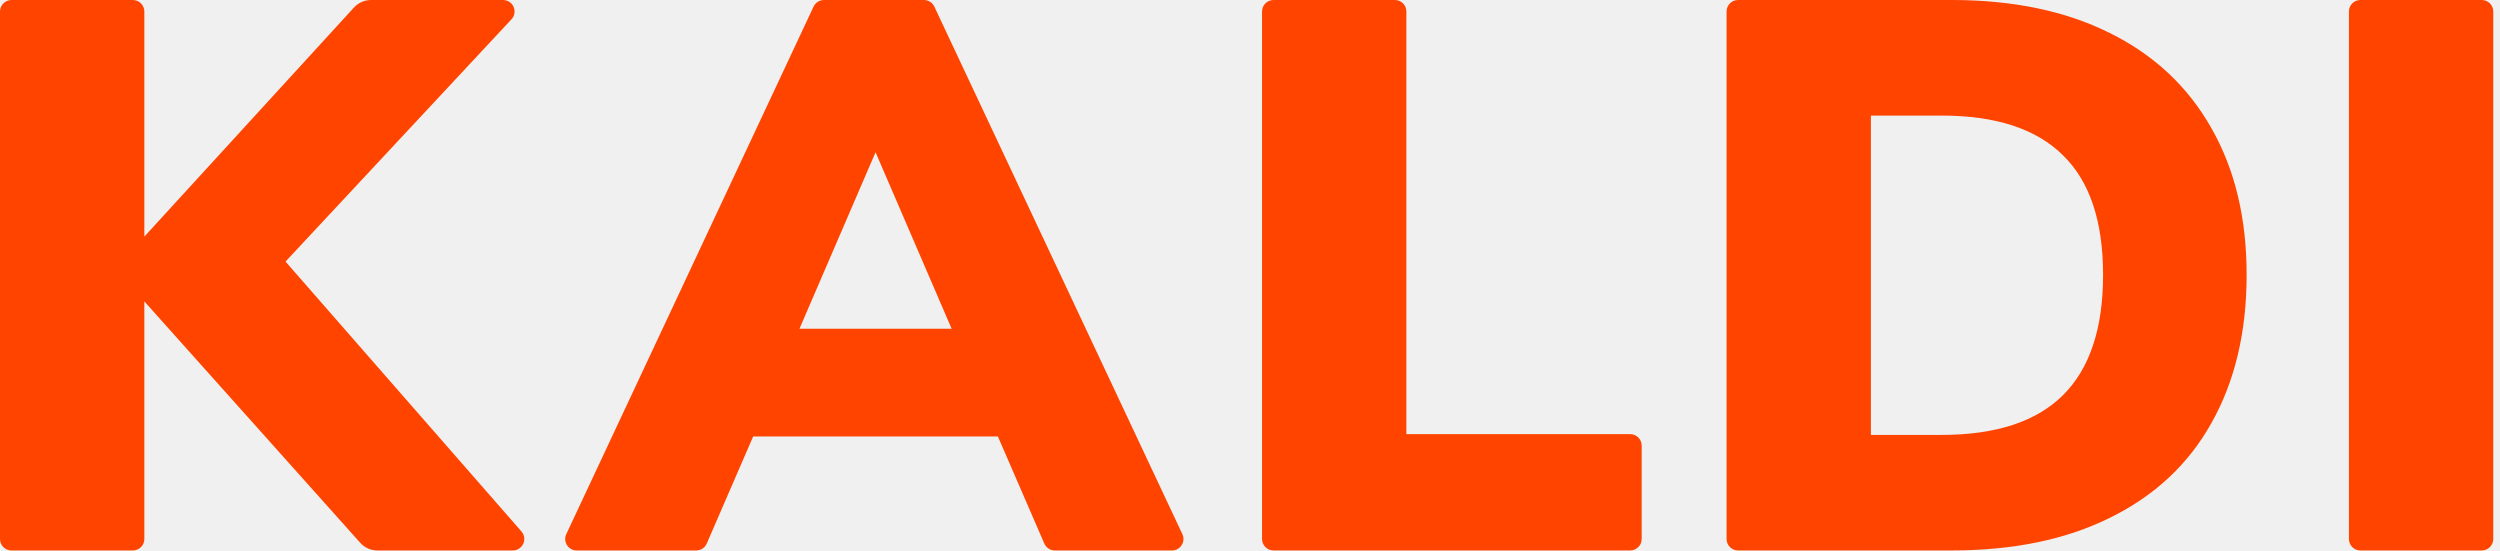
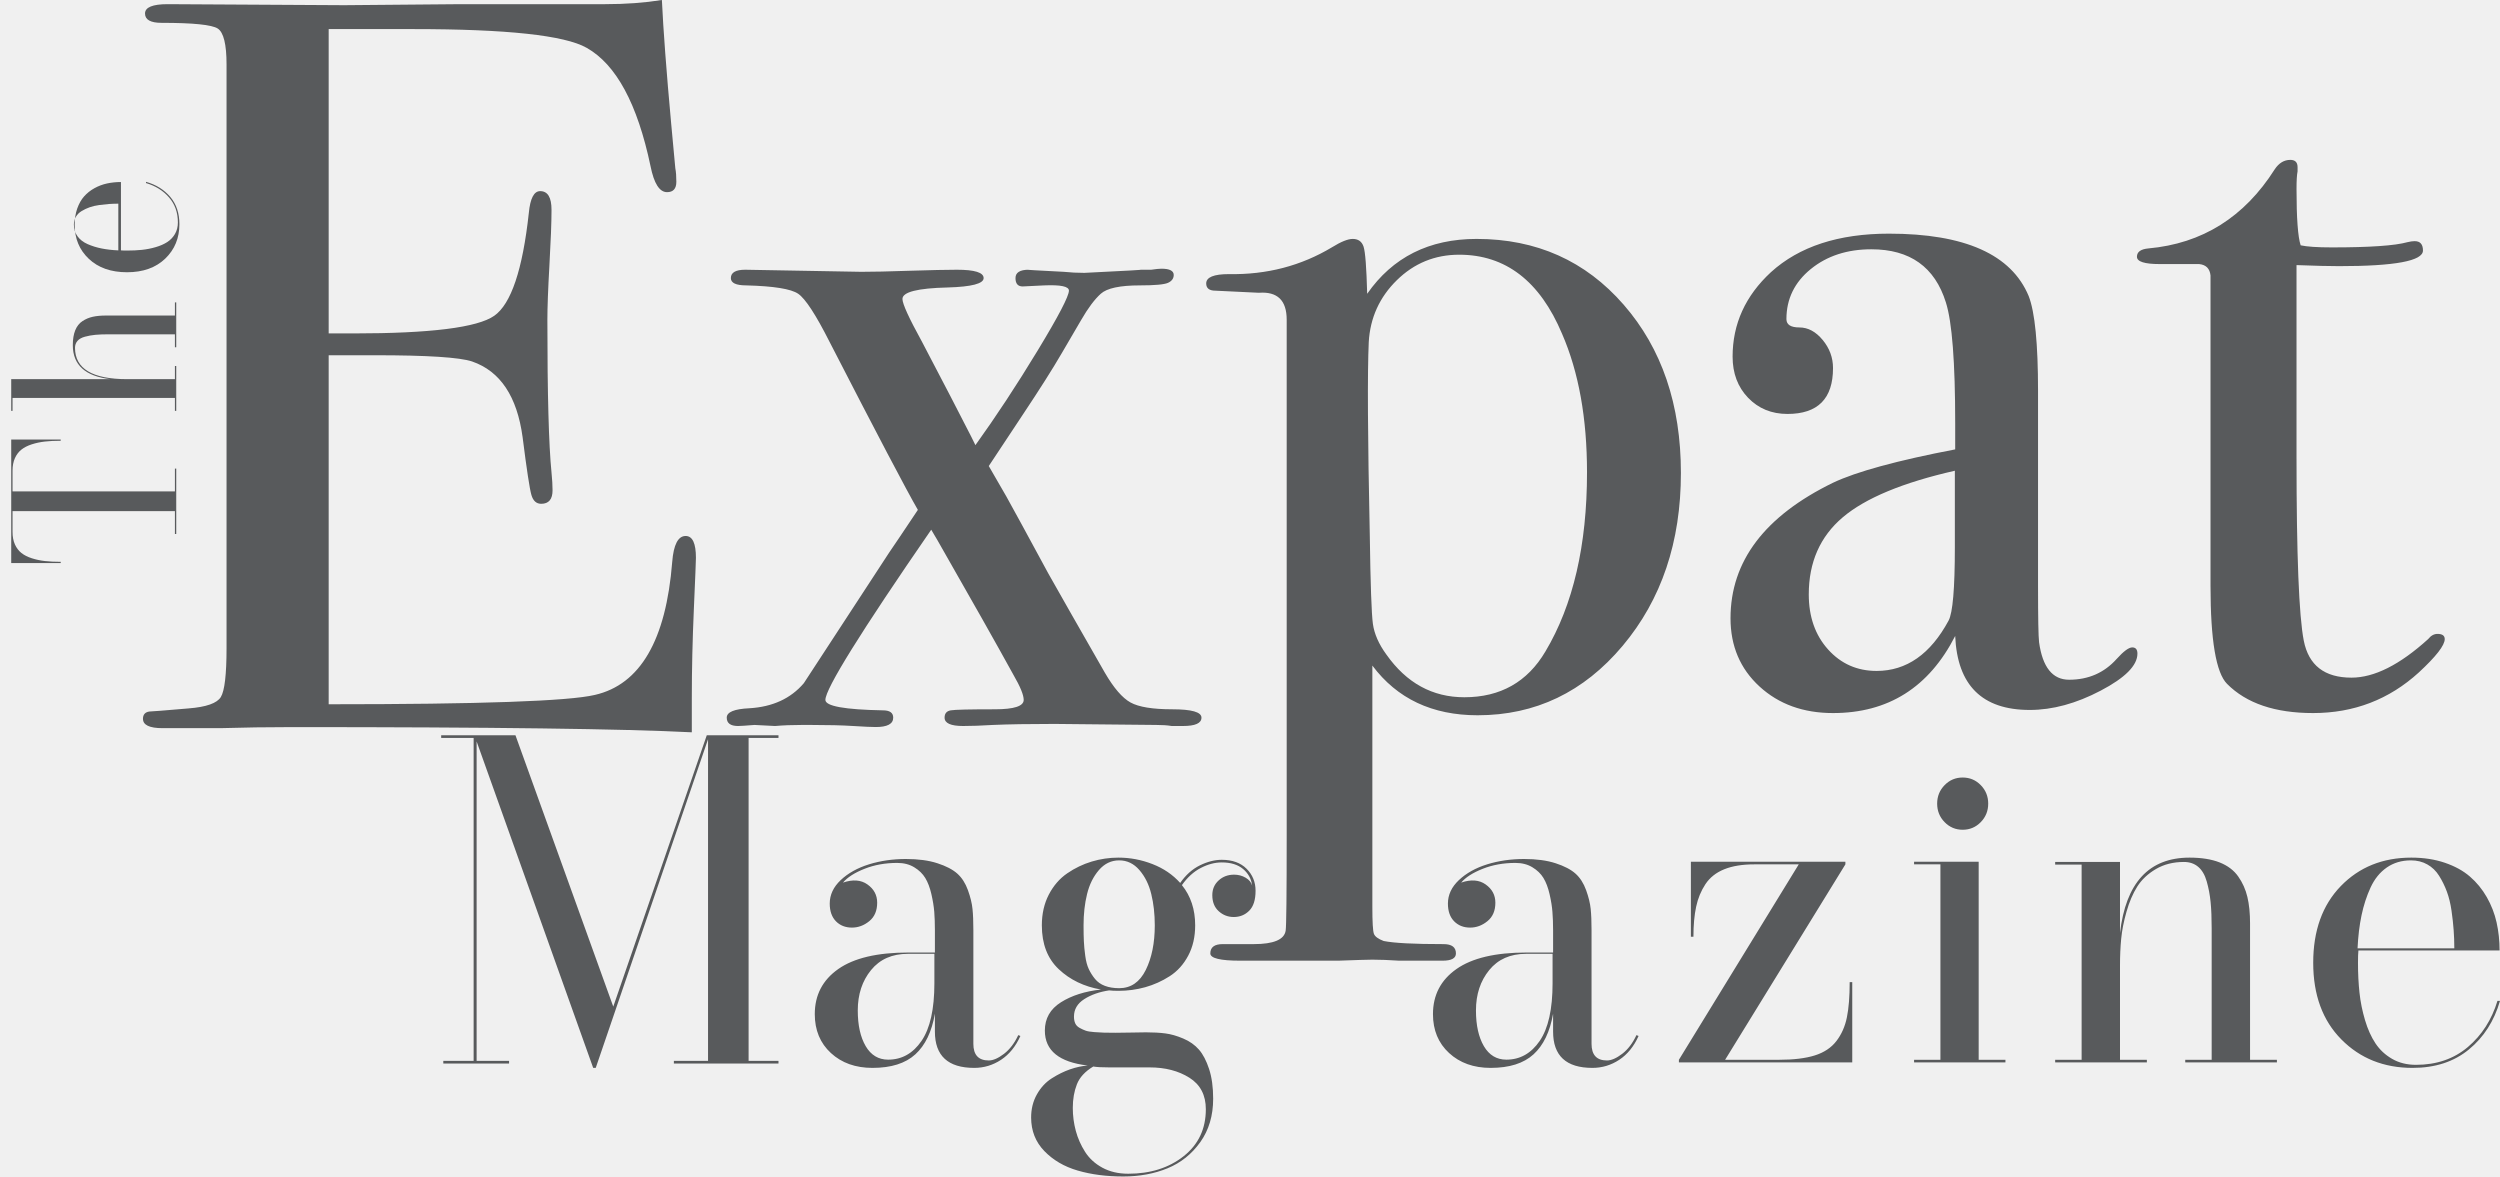
- <svg xmlns="http://www.w3.org/2000/svg" xmlns:xlink="http://www.w3.org/1999/xlink" viewBox="0 0 109 24">
-   <g transform="translate(-1470)">
-     <g style="mix-blend-mode:normal" transform="translate(1470)" fill="#f40">
-       <use xlink:href="#b" style="mix-blend-mode:normal" />
-       <use xlink:href="#c" style="mix-blend-mode:normal" />
-       <use xlink:href="#d" style="mix-blend-mode:normal" />
-       <use xlink:href="#e" style="mix-blend-mode:normal" />
-       <use xlink:href="#f" style="mix-blend-mode:normal" />
+ <svg xmlns="http://www.w3.org/2000/svg" xmlns:xlink="http://www.w3.org/1999/xlink" width="102px" height="48px" viewBox="0 0 102 48" version="1.1">
+   <defs>
+     <rect id="path-1" x="0" y="0" width="115" height="50" />
+   </defs>
+   <g id="Symbols" stroke="none" stroke-width="1" fill="none" fill-rule="evenodd">
+     <g id="Mobile-Header" transform="translate(0, -15)">
+       <g id="HEADER">
+         <g id="Logo" transform="translate(0, 15)">
+           <mask id="mask-2" fill="white">
+             <use xlink:href="#path-1" />
+           </mask>
+           <g id="Background" />
+           <g stroke-width="1" fill-rule="evenodd" mask="url(#mask-2)" fill="#585A5C">
+             <g transform="translate(0, 0)">
+               <path d="M28.394,22.758 C28.394,22.871 28.366,23.564 28.31,24.835 C28.254,26.106 28.226,27.321 28.226,28.48 L28.226,29.878 C25.476,29.737 20.032,29.666 11.894,29.666 C10.912,29.666 9.944,29.681 8.99,29.709 L6.633,29.709 C6.1,29.709 5.833,29.582 5.833,29.327 C5.833,29.158 5.917,29.059 6.086,29.031 C6.17,29.031 6.703,28.988 7.685,28.904 C8.415,28.847 8.857,28.692 9.011,28.437 C9.165,28.183 9.243,27.519 9.243,26.446 L9.243,2.628 C9.243,1.808 9.123,1.321 8.885,1.165 C8.646,1.01 7.882,0.932 6.591,0.932 C6.142,0.932 5.917,0.805 5.917,0.551 C5.917,0.297 6.226,0.17 6.843,0.17 L14.041,0.212 C14.294,0.212 15.879,0.198 18.797,0.17 L24.69,0.17 C25.532,0.17 26.304,0.113 27.005,0 C27.062,1.215 27.188,2.896 27.384,5.043 L27.553,6.866 C27.581,7.007 27.595,7.191 27.595,7.417 C27.595,7.699 27.468,7.84 27.216,7.84 C26.907,7.84 26.683,7.487 26.542,6.781 C26.009,4.238 25.139,2.628 23.933,1.95 C23.035,1.441 20.678,1.187 16.861,1.187 L13.41,1.187 L13.41,13.604 L14.42,13.604 C17.563,13.604 19.478,13.364 20.165,12.884 C20.853,12.403 21.323,11.005 21.576,8.688 C21.632,8.095 21.786,7.798 22.039,7.798 C22.347,7.798 22.502,8.052 22.502,8.561 C22.502,9.069 22.473,9.818 22.417,10.807 C22.361,11.796 22.333,12.545 22.333,13.053 C22.333,16.076 22.389,18.153 22.502,19.283 C22.53,19.566 22.544,19.806 22.544,20.004 C22.544,20.371 22.389,20.555 22.081,20.555 C21.884,20.555 21.751,20.435 21.681,20.194 C21.611,19.954 21.491,19.17 21.323,17.842 C21.098,16.175 20.411,15.144 19.26,14.748 C18.755,14.579 17.436,14.494 15.304,14.494 L13.41,14.494 L13.41,28.734 C19.583,28.734 23.203,28.607 24.269,28.353 C26.121,27.929 27.174,26.121 27.426,22.928 C27.482,22.222 27.665,21.868 27.974,21.868 C28.254,21.868 28.394,22.165 28.394,22.758 Z M41.973,11.005 C41.816,11.006 42.293,11.034 43.402,11.09 C43.682,11.119 43.961,11.133 44.241,11.133 C45.974,11.048 46.728,11.005 46.505,11.005 L46.966,11.005 C47.161,10.977 47.301,10.963 47.385,10.963 C47.72,10.963 47.888,11.048 47.888,11.218 C47.888,11.36 47.811,11.467 47.658,11.538 C47.504,11.609 47.12,11.644 46.505,11.644 C45.694,11.644 45.163,11.758 44.912,11.985 C44.66,12.212 44.394,12.567 44.115,13.05 L43.318,14.413 C42.955,15.038 42.424,15.876 41.725,16.926 L40.342,19.014 L41.055,20.249 C41.278,20.647 41.851,21.697 42.773,23.401 C43.221,24.197 43.989,25.546 45.079,27.448 C45.443,28.073 45.792,28.478 46.127,28.662 C46.463,28.847 47.029,28.939 47.825,28.939 C48.622,28.939 49.02,29.053 49.02,29.28 C49.02,29.507 48.769,29.621 48.265,29.621 L47.804,29.621 C47.637,29.592 47.427,29.578 47.175,29.578 L43.025,29.536 C41.991,29.536 41.152,29.55 40.51,29.578 C40.034,29.607 39.629,29.621 39.294,29.621 C38.791,29.621 38.539,29.507 38.539,29.28 C38.539,29.11 38.623,29.01 38.791,28.982 C38.958,28.953 39.559,28.939 40.593,28.939 C41.376,28.939 41.767,28.811 41.767,28.556 C41.767,28.357 41.628,28.016 41.348,27.533 C40.677,26.312 39.643,24.481 38.246,22.038 L37.994,21.612 C35.115,25.787 33.676,28.101 33.676,28.556 C33.676,28.811 34.459,28.953 36.024,28.982 C36.303,28.982 36.443,29.081 36.443,29.28 C36.443,29.536 36.205,29.663 35.73,29.663 C35.563,29.663 35.255,29.649 34.808,29.621 C34.361,29.592 33.788,29.578 33.089,29.578 L32.712,29.578 C32.32,29.578 31.957,29.592 31.622,29.621 L30.783,29.578 C30.42,29.607 30.196,29.621 30.112,29.621 C29.805,29.621 29.651,29.507 29.651,29.28 C29.651,29.053 29.959,28.925 30.574,28.897 C31.524,28.84 32.265,28.499 32.796,27.874 L36.275,22.549 C36.471,22.265 36.862,21.683 37.449,20.803 C36.974,19.979 35.772,17.693 33.844,13.944 C33.285,12.837 32.858,12.184 32.565,11.985 C32.272,11.786 31.566,11.673 30.448,11.644 C30.029,11.644 29.819,11.545 29.819,11.346 C29.819,11.119 30.015,11.005 30.406,11.005 L35.143,11.09 C35.618,11.09 36.261,11.076 37.072,11.048 C37.994,11.019 38.651,11.005 39.042,11.005 C39.769,11.005 40.132,11.119 40.132,11.346 C40.132,11.573 39.643,11.701 38.665,11.729 C37.435,11.758 36.82,11.914 36.82,12.198 C36.82,12.397 37.086,12.979 37.617,13.944 C38.511,15.648 39.182,16.941 39.629,17.821 L39.797,18.162 C40.635,16.997 41.481,15.712 42.333,14.307 C43.186,12.901 43.612,12.084 43.612,11.857 C43.612,11.687 43.277,11.616 42.606,11.644 L41.725,11.687 C41.53,11.687 41.432,11.573 41.432,11.346 C41.432,11.119 41.612,11.006 41.973,11.005 L41.973,11.005 Z M68.581,19.296 C68.581,22.113 67.788,24.465 66.202,26.352 C64.616,28.239 62.645,29.183 60.287,29.183 C58.434,29.183 57.002,28.507 55.992,27.155 L55.992,36.999 C55.992,37.619 56.013,37.985 56.055,38.098 C56.097,38.21 56.23,38.309 56.455,38.393 C56.876,38.478 57.69,38.52 58.897,38.52 C59.234,38.52 59.402,38.647 59.402,38.9 C59.402,39.097 59.22,39.196 58.855,39.196 L57.087,39.196 C56.665,39.168 56.301,39.154 55.992,39.154 C55.823,39.154 55.36,39.168 54.602,39.196 L50.602,39.196 C49.788,39.196 49.381,39.097 49.381,38.9 C49.381,38.647 49.55,38.52 49.886,38.52 L51.15,38.52 C51.964,38.52 52.399,38.337 52.455,37.971 C52.483,37.802 52.497,36.506 52.497,34.084 L52.497,13.043 C52.497,12.254 52.118,11.888 51.36,11.945 C50.237,11.888 49.648,11.86 49.592,11.86 C49.339,11.86 49.213,11.762 49.213,11.564 C49.213,11.311 49.522,11.184 50.139,11.184 C51.683,11.212 53.086,10.846 54.35,10.086 C54.715,9.86 54.995,9.748 55.192,9.748 C55.416,9.748 55.564,9.853 55.634,10.064 C55.704,10.276 55.753,10.917 55.781,11.987 C56.82,10.494 58.308,9.748 60.244,9.748 C62.687,9.748 64.687,10.642 66.245,12.431 C67.803,14.219 68.581,16.508 68.581,19.296 Z M64.75,19.272 C64.75,17.063 64.411,15.179 63.733,13.621 C62.828,11.469 61.428,10.392 59.534,10.392 C58.545,10.392 57.697,10.739 56.99,11.433 C56.283,12.127 55.901,12.97 55.845,13.961 C55.788,15.207 55.802,17.827 55.887,21.821 C55.915,23.832 55.958,25.043 56.014,25.453 C56.071,25.864 56.255,26.282 56.566,26.707 C57.386,27.868 58.446,28.448 59.746,28.448 C61.216,28.448 62.319,27.825 63.054,26.579 C64.185,24.681 64.75,22.246 64.75,19.272 Z M87.207,26.669 C87.207,27.151 86.707,27.655 85.707,28.179 C84.708,28.704 83.743,28.966 82.814,28.966 C80.871,28.966 79.857,27.959 79.772,25.947 C78.702,28.044 77.04,29.093 74.787,29.093 C73.576,29.093 72.577,28.732 71.788,28.009 C71,27.286 70.605,26.358 70.605,25.224 C70.605,22.899 71.999,21.056 74.787,19.696 C75.745,19.242 77.407,18.789 79.772,18.335 L79.772,17.272 C79.772,14.777 79.645,13.133 79.392,12.339 C78.941,10.893 77.928,10.171 76.35,10.171 C75.365,10.171 74.541,10.44 73.879,10.978 C73.217,11.517 72.886,12.197 72.886,13.02 C72.886,13.246 73.062,13.36 73.415,13.36 C73.767,13.36 74.083,13.53 74.365,13.87 C74.647,14.21 74.787,14.593 74.787,15.018 C74.787,16.266 74.168,16.889 72.929,16.889 C72.281,16.889 71.746,16.669 71.323,16.23 C70.901,15.791 70.69,15.231 70.69,14.55 C70.69,13.218 71.211,12.07 72.253,11.106 C73.407,10.057 75.013,9.533 77.069,9.533 C80.166,9.533 82.067,10.383 82.772,12.084 C83.025,12.736 83.152,14.026 83.152,15.954 L83.152,23.905 C83.152,25.21 83.166,25.975 83.194,26.202 C83.335,27.222 83.743,27.733 84.419,27.733 C85.208,27.733 85.855,27.449 86.362,26.882 C86.644,26.57 86.855,26.414 86.996,26.414 C87.137,26.414 87.207,26.499 87.207,26.669 Z M79.758,22.327 L79.758,19.206 C77.629,19.69 76.104,20.325 75.181,21.109 C74.259,21.893 73.798,22.94 73.798,24.252 C73.798,25.164 74.06,25.913 74.585,26.497 C75.11,27.081 75.77,27.374 76.565,27.374 C77.785,27.374 78.764,26.689 79.502,25.321 C79.672,25.007 79.758,24.01 79.758,22.327 Z M99.745,26.075 C99.745,26.331 99.392,26.784 98.688,27.436 C97.476,28.541 96.038,29.093 94.375,29.093 C92.824,29.093 91.655,28.697 90.865,27.903 C90.414,27.45 90.189,26.118 90.189,23.908 L90.189,11.241 C90.161,10.958 90.006,10.802 89.724,10.774 L88.117,10.774 C87.497,10.774 87.187,10.675 87.187,10.476 C87.187,10.278 87.342,10.165 87.652,10.136 C89.851,9.938 91.57,8.861 92.81,6.906 C92.98,6.651 93.191,6.523 93.445,6.523 C93.642,6.523 93.741,6.623 93.741,6.821 L93.741,6.991 C93.712,7.133 93.698,7.373 93.698,7.713 C93.698,8.904 93.755,9.669 93.867,10.009 C94.121,10.065 94.544,10.094 95.136,10.094 C96.686,10.094 97.715,10.023 98.223,9.881 C98.335,9.853 98.434,9.839 98.518,9.839 C98.744,9.839 98.857,9.966 98.857,10.221 C98.857,10.646 97.715,10.859 95.432,10.859 C95.037,10.859 94.459,10.845 93.698,10.816 L93.698,18.68 C93.698,22.647 93.797,25.133 93.994,26.139 C94.192,27.145 94.84,27.648 95.939,27.648 C96.869,27.648 97.912,27.124 99.068,26.075 C99.181,25.934 99.308,25.863 99.449,25.863 C99.646,25.863 99.745,25.934 99.745,26.075 Z" id="Expat" />
+               <path d="M-2.702,18.444 L-1.77,18.444 L-1.77,11.819 L-2.618,11.819 C-2.813,11.819 -2.982,11.851 -3.126,11.915 C-3.27,11.979 -3.387,12.068 -3.476,12.18 C-3.565,12.292 -3.637,12.434 -3.692,12.604 C-3.747,12.775 -3.785,12.953 -3.806,13.141 C-3.827,13.328 -3.838,13.542 -3.838,13.785 L-3.889,13.785 L-3.889,11.765 L1.153,11.765 L1.153,13.785 L1.102,13.785 C1.102,13.542 1.091,13.328 1.07,13.141 C1.049,12.953 1.011,12.775 0.956,12.604 C0.901,12.434 0.829,12.292 0.74,12.18 C0.651,12.068 0.534,11.979 0.39,11.915 C0.246,11.851 0.077,11.819 -0.118,11.819 L-0.965,11.819 L-0.965,18.444 L-0.033,18.444 L-0.033,18.498 L-2.702,18.498 L-2.702,18.444 Z M2.321,18.444 L2.849,18.444 L2.849,11.819 L2.321,11.819 L2.321,11.765 L3.615,11.765 L3.615,15.814 C3.731,14.79 4.194,14.278 5.002,14.278 C5.244,14.278 5.446,14.311 5.609,14.377 C5.772,14.443 5.896,14.54 5.981,14.669 C6.067,14.798 6.126,14.938 6.16,15.091 C6.194,15.244 6.211,15.425 6.211,15.634 L6.211,18.444 L6.748,18.444 L6.748,18.498 L4.917,18.498 L4.917,18.444 L5.445,18.444 L5.445,15.733 C5.445,15.523 5.438,15.345 5.424,15.196 C5.41,15.048 5.384,14.907 5.347,14.772 C5.31,14.638 5.254,14.537 5.177,14.469 C5.1,14.402 5.005,14.368 4.892,14.368 C4.041,14.368 3.615,15.077 3.615,16.496 L3.615,18.444 L4.151,18.444 L4.151,18.498 L2.321,18.498 L2.321,18.444 Z M11.666,17.265 C11.551,17.675 11.346,18.004 11.051,18.254 C10.757,18.503 10.386,18.627 9.94,18.627 C9.372,18.627 8.904,18.435 8.533,18.049 C8.163,17.663 7.977,17.144 7.977,16.491 C7.977,15.838 8.159,15.319 8.523,14.933 C8.886,14.547 9.35,14.354 9.914,14.354 C10.159,14.354 10.38,14.389 10.578,14.459 C10.775,14.529 10.94,14.622 11.072,14.739 C11.204,14.857 11.315,14.996 11.405,15.158 C11.495,15.32 11.559,15.491 11.599,15.672 C11.638,15.853 11.658,16.043 11.658,16.242 L8.87,16.242 C8.864,16.295 8.862,16.378 8.862,16.491 C8.862,16.708 8.871,16.91 8.891,17.099 C8.911,17.287 8.947,17.473 9.001,17.657 C9.054,17.841 9.123,17.998 9.207,18.129 C9.291,18.259 9.401,18.365 9.537,18.445 C9.674,18.525 9.83,18.565 10.007,18.565 C10.414,18.565 10.756,18.444 11.032,18.202 C11.309,17.961 11.503,17.648 11.616,17.265 L11.666,17.265 Z M9.919,14.322 C9.738,14.322 9.58,14.371 9.445,14.469 C9.309,14.568 9.203,14.705 9.125,14.882 C9.047,15.059 8.988,15.25 8.947,15.455 C8.906,15.661 8.88,15.887 8.869,16.135 L10.775,16.135 C10.775,16.005 10.77,15.88 10.762,15.759 C10.753,15.638 10.739,15.505 10.72,15.36 C10.7,15.215 10.669,15.084 10.629,14.968 C10.588,14.852 10.537,14.743 10.476,14.642 C10.415,14.54 10.338,14.462 10.243,14.406 C10.149,14.35 10.041,14.322 9.919,14.322 Z" id="The" transform="translate(3.888706, 15.19608) rotate(-90) translate(-3.888706, -15.19608) " />
+               <path d="M18.087,43.284 L19.324,43.284 L19.324,30.107 L18,30.107 L18,30 L21.031,30 L25.021,41.07 L28.836,30 L31.762,30 L31.762,30.107 L30.543,30.107 L30.543,43.284 L31.762,43.284 L31.762,43.392 L27.494,43.392 L27.494,43.284 L28.888,43.284 L28.888,30.161 L24.306,43.57 L24.202,43.57 L19.446,30.25 L19.446,43.284 L20.77,43.284 L20.77,43.392 L18.087,43.392 L18.087,43.284 Z M37.062,38.863 L38.144,38.863 L38.144,37.953 C38.144,37.674 38.135,37.424 38.118,37.204 C38.1,36.984 38.061,36.742 38,36.478 C37.939,36.213 37.856,35.995 37.751,35.822 C37.647,35.65 37.497,35.504 37.302,35.386 C37.107,35.267 36.876,35.207 36.609,35.207 C36.121,35.207 35.674,35.287 35.27,35.448 C34.866,35.608 34.574,35.796 34.394,36.01 C34.795,35.873 35.128,35.898 35.392,36.085 C35.657,36.273 35.789,36.521 35.789,36.83 C35.789,37.157 35.682,37.408 35.467,37.583 C35.251,37.759 35.016,37.846 34.76,37.846 C34.493,37.846 34.275,37.76 34.106,37.588 C33.938,37.415 33.853,37.175 33.853,36.866 C33.853,36.509 34.003,36.189 34.302,35.907 C34.602,35.625 34.985,35.411 35.453,35.265 C35.921,35.12 36.423,35.047 36.958,35.047 C37.464,35.047 37.894,35.105 38.248,35.221 C38.603,35.336 38.873,35.478 39.059,35.644 C39.245,35.811 39.389,36.035 39.491,36.317 C39.593,36.6 39.655,36.855 39.678,37.084 C39.702,37.313 39.713,37.603 39.713,37.953 L39.713,42.589 C39.713,43.041 39.923,43.267 40.341,43.267 C40.521,43.267 40.729,43.176 40.965,42.995 C41.2,42.814 41.393,42.56 41.545,42.233 L41.632,42.268 C41.44,42.696 41.177,43.02 40.843,43.24 C40.508,43.46 40.144,43.57 39.748,43.57 C38.679,43.57 38.144,43.077 38.144,42.09 L38.144,41.359 C38.016,42.096 37.75,42.649 37.346,43.017 C36.942,43.386 36.359,43.57 35.597,43.57 C34.906,43.57 34.34,43.368 33.901,42.964 C33.462,42.56 33.243,42.031 33.243,41.377 C33.243,40.598 33.563,39.985 34.202,39.536 C34.842,39.087 35.795,38.863 37.062,38.863 Z M36.237,43.234 C36.796,43.234 37.25,42.978 37.599,42.468 C37.948,41.957 38.123,41.173 38.123,40.116 L38.123,38.916 L37.04,38.916 C36.4,38.916 35.899,39.137 35.539,39.579 C35.178,40.021 34.997,40.57 34.997,41.227 C34.997,41.83 35.105,42.315 35.32,42.683 C35.536,43.05 35.841,43.234 36.237,43.234 Z M42.63,42.048 C42.63,41.555 42.848,41.17 43.285,40.894 C43.722,40.618 44.266,40.444 44.919,40.373 C44.232,40.254 43.658,39.978 43.198,39.544 C42.737,39.11 42.507,38.513 42.507,37.753 C42.507,37.284 42.602,36.866 42.791,36.501 C42.981,36.136 43.231,35.846 43.543,35.632 C43.854,35.418 44.188,35.258 44.543,35.151 C44.898,35.044 45.263,34.991 45.635,34.991 C46.107,34.991 46.569,35.078 47.02,35.254 C47.472,35.429 47.849,35.686 48.152,36.024 C48.379,35.698 48.647,35.458 48.955,35.307 C49.264,35.155 49.561,35.08 49.847,35.08 C50.278,35.08 50.616,35.202 50.86,35.445 C51.105,35.689 51.227,35.989 51.227,36.345 C51.227,36.713 51.141,36.984 50.969,37.156 C50.798,37.328 50.586,37.414 50.336,37.414 C50.103,37.414 49.899,37.336 49.724,37.178 C49.55,37.021 49.462,36.802 49.462,36.523 C49.462,36.28 49.548,36.079 49.72,35.922 C49.892,35.764 50.103,35.686 50.353,35.686 C50.522,35.686 50.678,35.727 50.821,35.81 C50.964,35.894 51.052,36.001 51.087,36.131 C51.052,35.858 50.929,35.632 50.716,35.454 C50.503,35.276 50.214,35.187 49.847,35.187 C49.567,35.187 49.282,35.262 48.99,35.414 C48.699,35.565 48.443,35.799 48.222,36.113 C48.583,36.559 48.763,37.105 48.763,37.753 C48.763,38.222 48.669,38.635 48.479,38.991 C48.29,39.348 48.038,39.627 47.724,39.829 C47.409,40.031 47.075,40.181 46.723,40.279 C46.371,40.377 46.008,40.426 45.635,40.426 C45.472,40.426 45.344,40.42 45.251,40.408 C44.855,40.468 44.517,40.586 44.237,40.765 C43.958,40.943 43.818,41.18 43.818,41.478 C43.818,41.584 43.835,41.677 43.87,41.754 C43.905,41.831 43.966,41.893 44.054,41.941 C44.141,41.988 44.223,42.026 44.298,42.052 C44.374,42.079 44.492,42.098 44.652,42.11 C44.813,42.122 44.944,42.129 45.046,42.132 C45.147,42.135 45.303,42.137 45.513,42.137 C45.729,42.137 45.951,42.134 46.181,42.128 C46.411,42.122 46.602,42.119 46.754,42.119 C47.057,42.119 47.322,42.134 47.549,42.164 C47.776,42.193 48.019,42.263 48.278,42.373 C48.538,42.483 48.75,42.633 48.916,42.823 C49.082,43.013 49.22,43.277 49.331,43.616 C49.442,43.955 49.497,44.359 49.497,44.828 C49.497,45.517 49.322,46.107 48.973,46.597 C48.623,47.087 48.178,47.443 47.636,47.666 C47.094,47.889 46.492,48 45.828,48 C45.14,48 44.521,47.92 43.971,47.759 C43.42,47.599 42.966,47.333 42.608,46.962 C42.25,46.591 42.07,46.135 42.07,45.594 C42.07,45.244 42.149,44.929 42.306,44.65 C42.464,44.37 42.666,44.152 42.914,43.995 C43.161,43.837 43.409,43.716 43.656,43.629 C43.904,43.543 44.144,43.491 44.377,43.473 C43.212,43.337 42.63,42.862 42.63,42.048 Z M44.209,37.755 C44.209,38.016 44.213,38.234 44.222,38.409 C44.23,38.584 44.249,38.78 44.278,38.996 C44.307,39.213 44.354,39.392 44.421,39.535 C44.487,39.677 44.572,39.812 44.676,39.94 C44.78,40.067 44.915,40.162 45.082,40.224 C45.25,40.287 45.443,40.318 45.662,40.318 C46.14,40.318 46.502,40.07 46.747,39.575 C46.992,39.079 47.115,38.473 47.115,37.755 C47.115,37.292 47.067,36.866 46.972,36.478 C46.877,36.089 46.716,35.763 46.488,35.499 C46.26,35.235 45.985,35.103 45.662,35.103 C45.339,35.103 45.064,35.235 44.836,35.499 C44.608,35.763 44.447,36.089 44.352,36.478 C44.256,36.866 44.209,37.292 44.209,37.755 Z M43.77,45.203 C43.77,45.523 43.811,45.834 43.892,46.137 C43.973,46.439 44.099,46.725 44.27,46.994 C44.442,47.264 44.678,47.48 44.979,47.643 C45.281,47.806 45.632,47.888 46.032,47.888 C46.937,47.888 47.691,47.649 48.294,47.172 C48.897,46.695 49.198,46.057 49.198,45.256 C49.198,44.682 48.975,44.253 48.529,43.972 C48.082,43.69 47.54,43.55 46.902,43.55 L45.266,43.55 C44.965,43.55 44.745,43.538 44.605,43.514 C44.269,43.716 44.046,43.959 43.936,44.243 C43.825,44.527 43.77,44.848 43.77,45.203 Z M62.284,38.863 L63.366,38.863 L63.366,37.953 C63.366,37.674 63.357,37.424 63.339,37.204 C63.322,36.984 63.283,36.742 63.222,36.478 C63.161,36.213 63.078,35.995 62.973,35.822 C62.869,35.65 62.719,35.504 62.524,35.386 C62.329,35.267 62.098,35.207 61.831,35.207 C61.342,35.207 60.896,35.287 60.492,35.448 C60.088,35.608 59.796,35.796 59.616,36.01 C60.017,35.873 60.35,35.898 60.614,36.085 C60.879,36.273 61.011,36.521 61.011,36.83 C61.011,37.157 60.904,37.408 60.688,37.583 C60.473,37.759 60.238,37.846 59.982,37.846 C59.715,37.846 59.497,37.76 59.328,37.588 C59.159,37.415 59.075,37.175 59.075,36.866 C59.075,36.509 59.225,36.189 59.524,35.907 C59.824,35.625 60.207,35.411 60.675,35.265 C61.143,35.12 61.645,35.047 62.18,35.047 C62.685,35.047 63.116,35.105 63.47,35.221 C63.825,35.336 64.095,35.478 64.281,35.644 C64.467,35.811 64.611,36.035 64.713,36.317 C64.815,36.6 64.877,36.855 64.9,37.084 C64.924,37.313 64.935,37.603 64.935,37.953 L64.935,42.589 C64.935,43.041 65.145,43.267 65.563,43.267 C65.743,43.267 65.951,43.176 66.187,42.995 C66.422,42.814 66.615,42.56 66.767,42.233 L66.854,42.268 C66.662,42.696 66.399,43.02 66.065,43.24 C65.73,43.46 65.366,43.57 64.97,43.57 C63.9,43.57 63.366,43.077 63.366,42.09 L63.366,41.359 C63.238,42.096 62.972,42.649 62.568,43.017 C62.164,43.386 61.581,43.57 60.819,43.57 C60.127,43.57 59.562,43.368 59.123,42.964 C58.684,42.56 58.465,42.031 58.465,41.377 C58.465,40.598 58.784,39.985 59.424,39.536 C60.063,39.087 61.017,38.863 62.284,38.863 Z M61.459,43.234 C62.018,43.234 62.472,42.978 62.821,42.468 C63.17,41.957 63.345,41.173 63.345,40.116 L63.345,38.916 L62.262,38.916 C61.622,38.916 61.121,39.137 60.761,39.579 C60.4,40.021 60.219,40.57 60.219,41.227 C60.219,41.83 60.327,42.315 60.542,42.683 C60.758,43.05 61.063,43.234 61.459,43.234 Z M71.572,35.266 C71.089,35.266 70.682,35.332 70.35,35.466 C70.018,35.599 69.762,35.803 69.581,36.075 C69.401,36.348 69.274,36.655 69.202,36.996 C69.129,37.338 69.092,37.745 69.092,38.22 L68.988,38.22 L68.988,35.159 L75.292,35.159 L75.292,35.266 L70.385,43.239 L72.585,43.239 C73.179,43.239 73.665,43.18 74.044,43.061 C74.422,42.942 74.716,42.747 74.926,42.474 C75.135,42.201 75.278,41.879 75.353,41.508 C75.429,41.137 75.467,40.658 75.467,40.071 L75.572,40.071 L75.572,43.346 L68.499,43.346 L68.499,43.239 L73.389,35.266 L71.572,35.266 Z M79.34,33.543 C79.137,33.336 79.036,33.084 79.036,32.788 C79.036,32.492 79.137,32.241 79.34,32.034 C79.542,31.826 79.788,31.723 80.077,31.723 C80.367,31.723 80.613,31.826 80.815,32.034 C81.018,32.241 81.119,32.492 81.119,32.788 C81.119,33.084 81.018,33.336 80.815,33.543 C80.613,33.75 80.367,33.854 80.077,33.854 C79.788,33.854 79.542,33.75 79.34,33.543 Z M78.094,43.239 L79.169,43.239 L79.169,35.266 L78.094,35.266 L78.094,35.159 L80.73,35.159 L80.73,43.239 L81.822,43.239 L81.822,43.346 L78.094,43.346 L78.094,43.239 Z M83.851,43.239 L84.93,43.239 L84.93,35.275 L83.851,35.275 L83.851,35.168 L86.496,35.168 L86.496,38.066 C86.733,36.016 87.679,34.991 89.332,34.991 C89.819,34.991 90.228,35.056 90.558,35.186 C90.889,35.317 91.142,35.508 91.319,35.76 C91.496,36.011 91.621,36.29 91.693,36.595 C91.766,36.9 91.802,37.26 91.802,37.675 L91.802,43.239 L92.898,43.239 L92.898,43.346 L89.158,43.346 L89.158,43.239 L90.236,43.239 L90.236,37.871 C90.236,37.456 90.222,37.102 90.193,36.808 C90.164,36.515 90.112,36.235 90.036,35.968 C89.961,35.702 89.845,35.502 89.688,35.368 C89.532,35.235 89.337,35.168 89.105,35.168 C88.67,35.168 88.289,35.265 87.961,35.457 C87.634,35.65 87.38,35.888 87.2,36.173 C87.021,36.457 86.874,36.799 86.761,37.199 C86.648,37.599 86.575,37.968 86.544,38.306 C86.512,38.644 86.496,39.002 86.496,39.382 L86.496,43.239 L87.592,43.239 L87.592,43.346 L83.851,43.346 L83.851,43.239 Z M102,40.835 C101.762,41.658 101.339,42.319 100.73,42.819 C100.121,43.32 99.355,43.57 98.433,43.57 C97.261,43.57 96.293,43.183 95.527,42.408 C94.761,41.634 94.379,40.591 94.379,39.28 C94.379,37.97 94.754,36.927 95.505,36.152 C96.256,35.378 97.215,34.991 98.381,34.991 C98.885,34.991 99.342,35.061 99.751,35.201 C100.16,35.341 100.501,35.528 100.773,35.764 C101.046,35.999 101.275,36.279 101.461,36.604 C101.646,36.928 101.78,37.273 101.861,37.636 C101.942,37.999 101.983,38.381 101.983,38.78 L96.223,38.78 C96.211,38.887 96.206,39.054 96.206,39.28 C96.206,39.715 96.226,40.122 96.267,40.5 C96.307,40.879 96.383,41.252 96.493,41.622 C96.603,41.991 96.745,42.307 96.919,42.569 C97.093,42.831 97.321,43.043 97.602,43.204 C97.883,43.365 98.207,43.445 98.572,43.445 C99.413,43.445 100.119,43.202 100.691,42.717 C101.262,42.231 101.664,41.604 101.896,40.835 L102,40.835 Z M98.364,35.103 C97.989,35.103 97.662,35.2 97.381,35.394 C97.1,35.589 96.88,35.861 96.719,36.211 C96.558,36.561 96.435,36.939 96.35,37.346 C96.265,37.753 96.211,38.201 96.188,38.692 L100.136,38.692 C100.136,38.434 100.127,38.186 100.109,37.947 C100.092,37.708 100.063,37.444 100.022,37.157 C99.981,36.87 99.918,36.612 99.833,36.381 C99.748,36.151 99.643,35.936 99.517,35.735 C99.392,35.535 99.231,35.379 99.035,35.269 C98.839,35.158 98.615,35.103 98.364,35.103 Z" id="Magazine" />
+             </g>
+           </g>
+         </g>
+       </g>
    </g>
  </g>
-   <defs>
-     <path id="b" d="M22.735 23.171c.283.323.053.829-.376.829h-5.907c-.285 0-.556-.121-.745-.333l-9.414-10.526v10.36c0 .276-.224.5-.5.5h-5.293c-.276 0-.5-.224-.5-.5v-23c0-.276.224-.5.5-.5h5.293c.276 0 .5.224.5.5v9.815l9.141-9.99c.19-.207.457-.325.738-.325h5.762c.437 0 .664.521.366.841l-9.851 10.563 10.287 11.767z" />
-     <path id="c" d="M45.991 24c-.199 0-.38-.118-.459-.301l-2.024-4.669h-10.67l-2.024 4.669c-.079.183-.259.301-.459.301h-5.212c-.366 0-.608-.381-.453-.712l10.782-23c.082-.176.259-.288.453-.288h4.358c.194 0 .37.112.453.287l10.815 23c.156.332-.086.713-.452.713h-5.108zm-11.135-9.668h6.635l-3.317-7.694-3.317 7.694z" />
-     <path id="d" d="M55.525 24c-.276 0-.5-.224-.5-.5v-23c0-.276.224-.5.5-.5h5.293c.276 0 .5.224.5.5v18.428h9.759c.276 0 .5.224.5.5v4.072c0 .276-.224.5-.5.5h-15.552z" />
-     <path id="e" d="M75.279.5c0-.276.224-.5.5-.5h9.315c2.667 0 4.959.477 6.874 1.43 1.938.953 3.42 2.338 4.446 4.153 1.026 1.793 1.539 3.926 1.539 6.4 0 2.496-.513 4.652-1.539 6.468-1.003 1.793-2.474 3.166-4.412 4.119-1.915.953-4.218 1.43-6.908 1.43h-9.315c-.276 0-.5-.224-.5-.5v-23zm9.37 18.462c2.371 0 4.138-.579 5.301-1.736 1.163-1.157 1.744-2.905 1.744-5.242 0-2.338-.581-4.074-1.744-5.209-1.163-1.157-2.93-1.736-5.301-1.736h-3.078v13.923h3.078z" />
-     <path id="f" d="M102.913 24c-.276 0-.5-.224-.5-.5v-23c0-.276.224-.5.5-.5h5.293c.276 0 .5.224.5.5v23c0 .276-.224.5-.5.5h-5.293z" />
-   </defs>
</svg>
